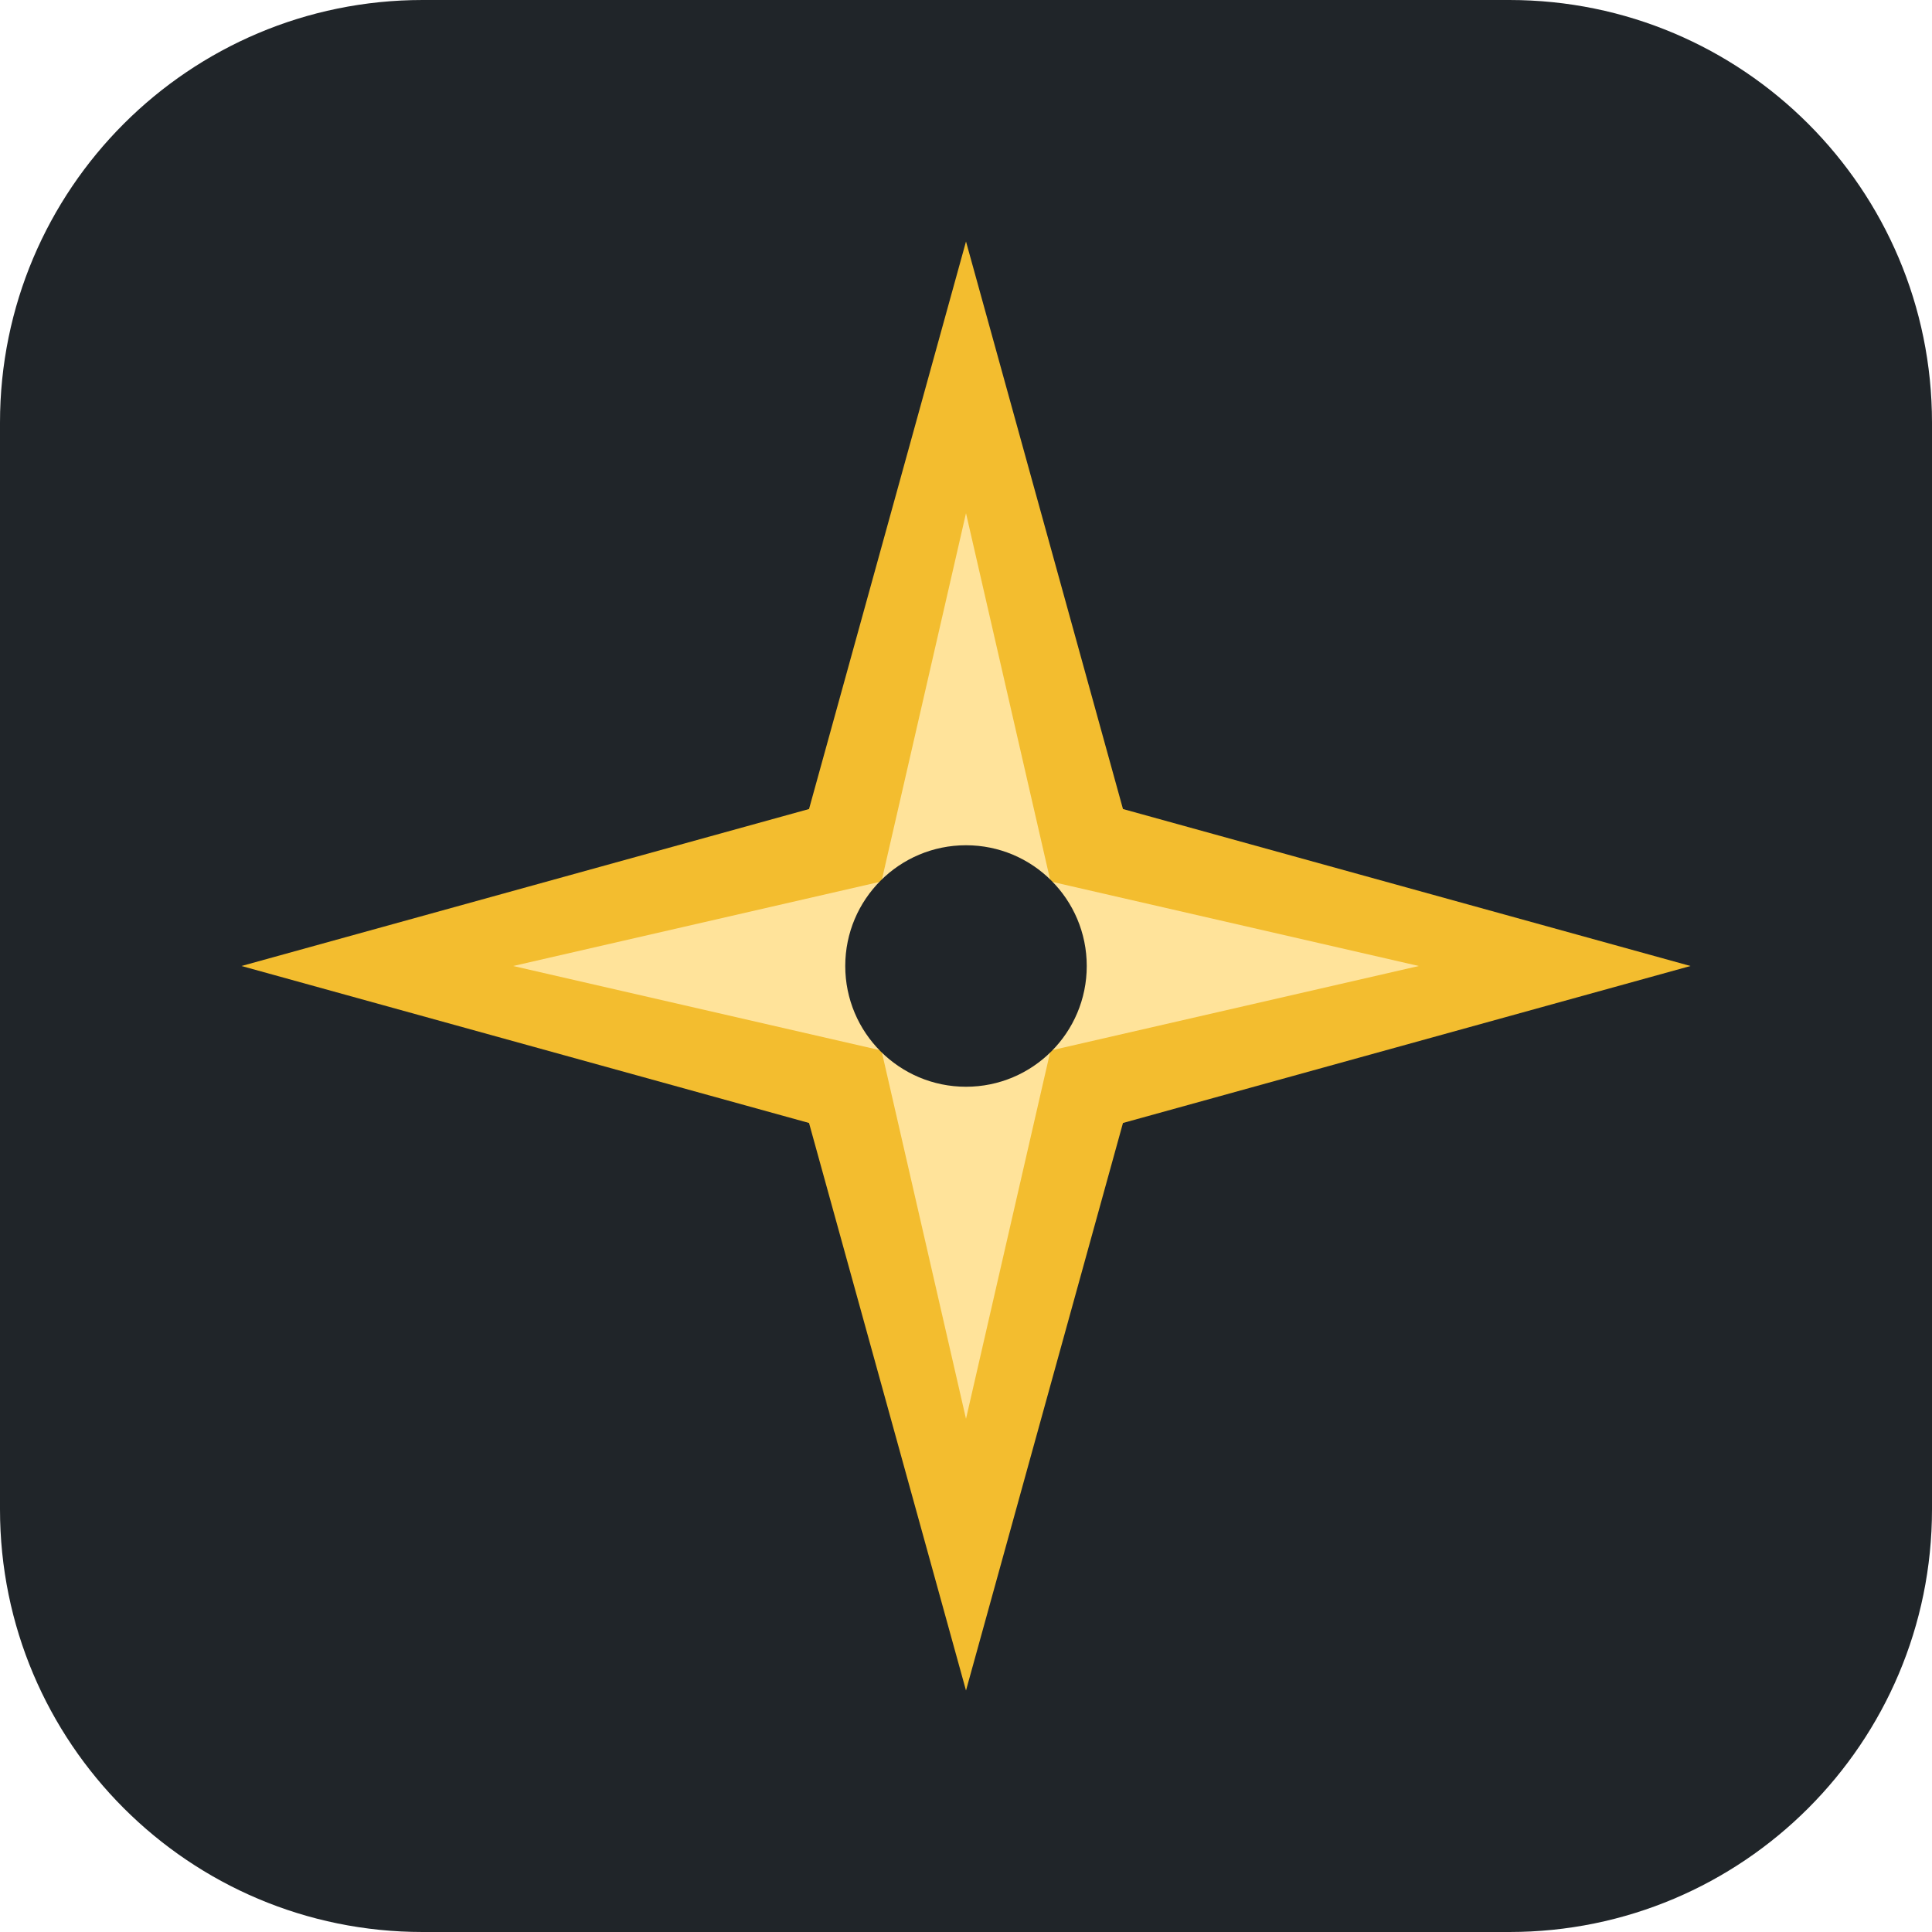
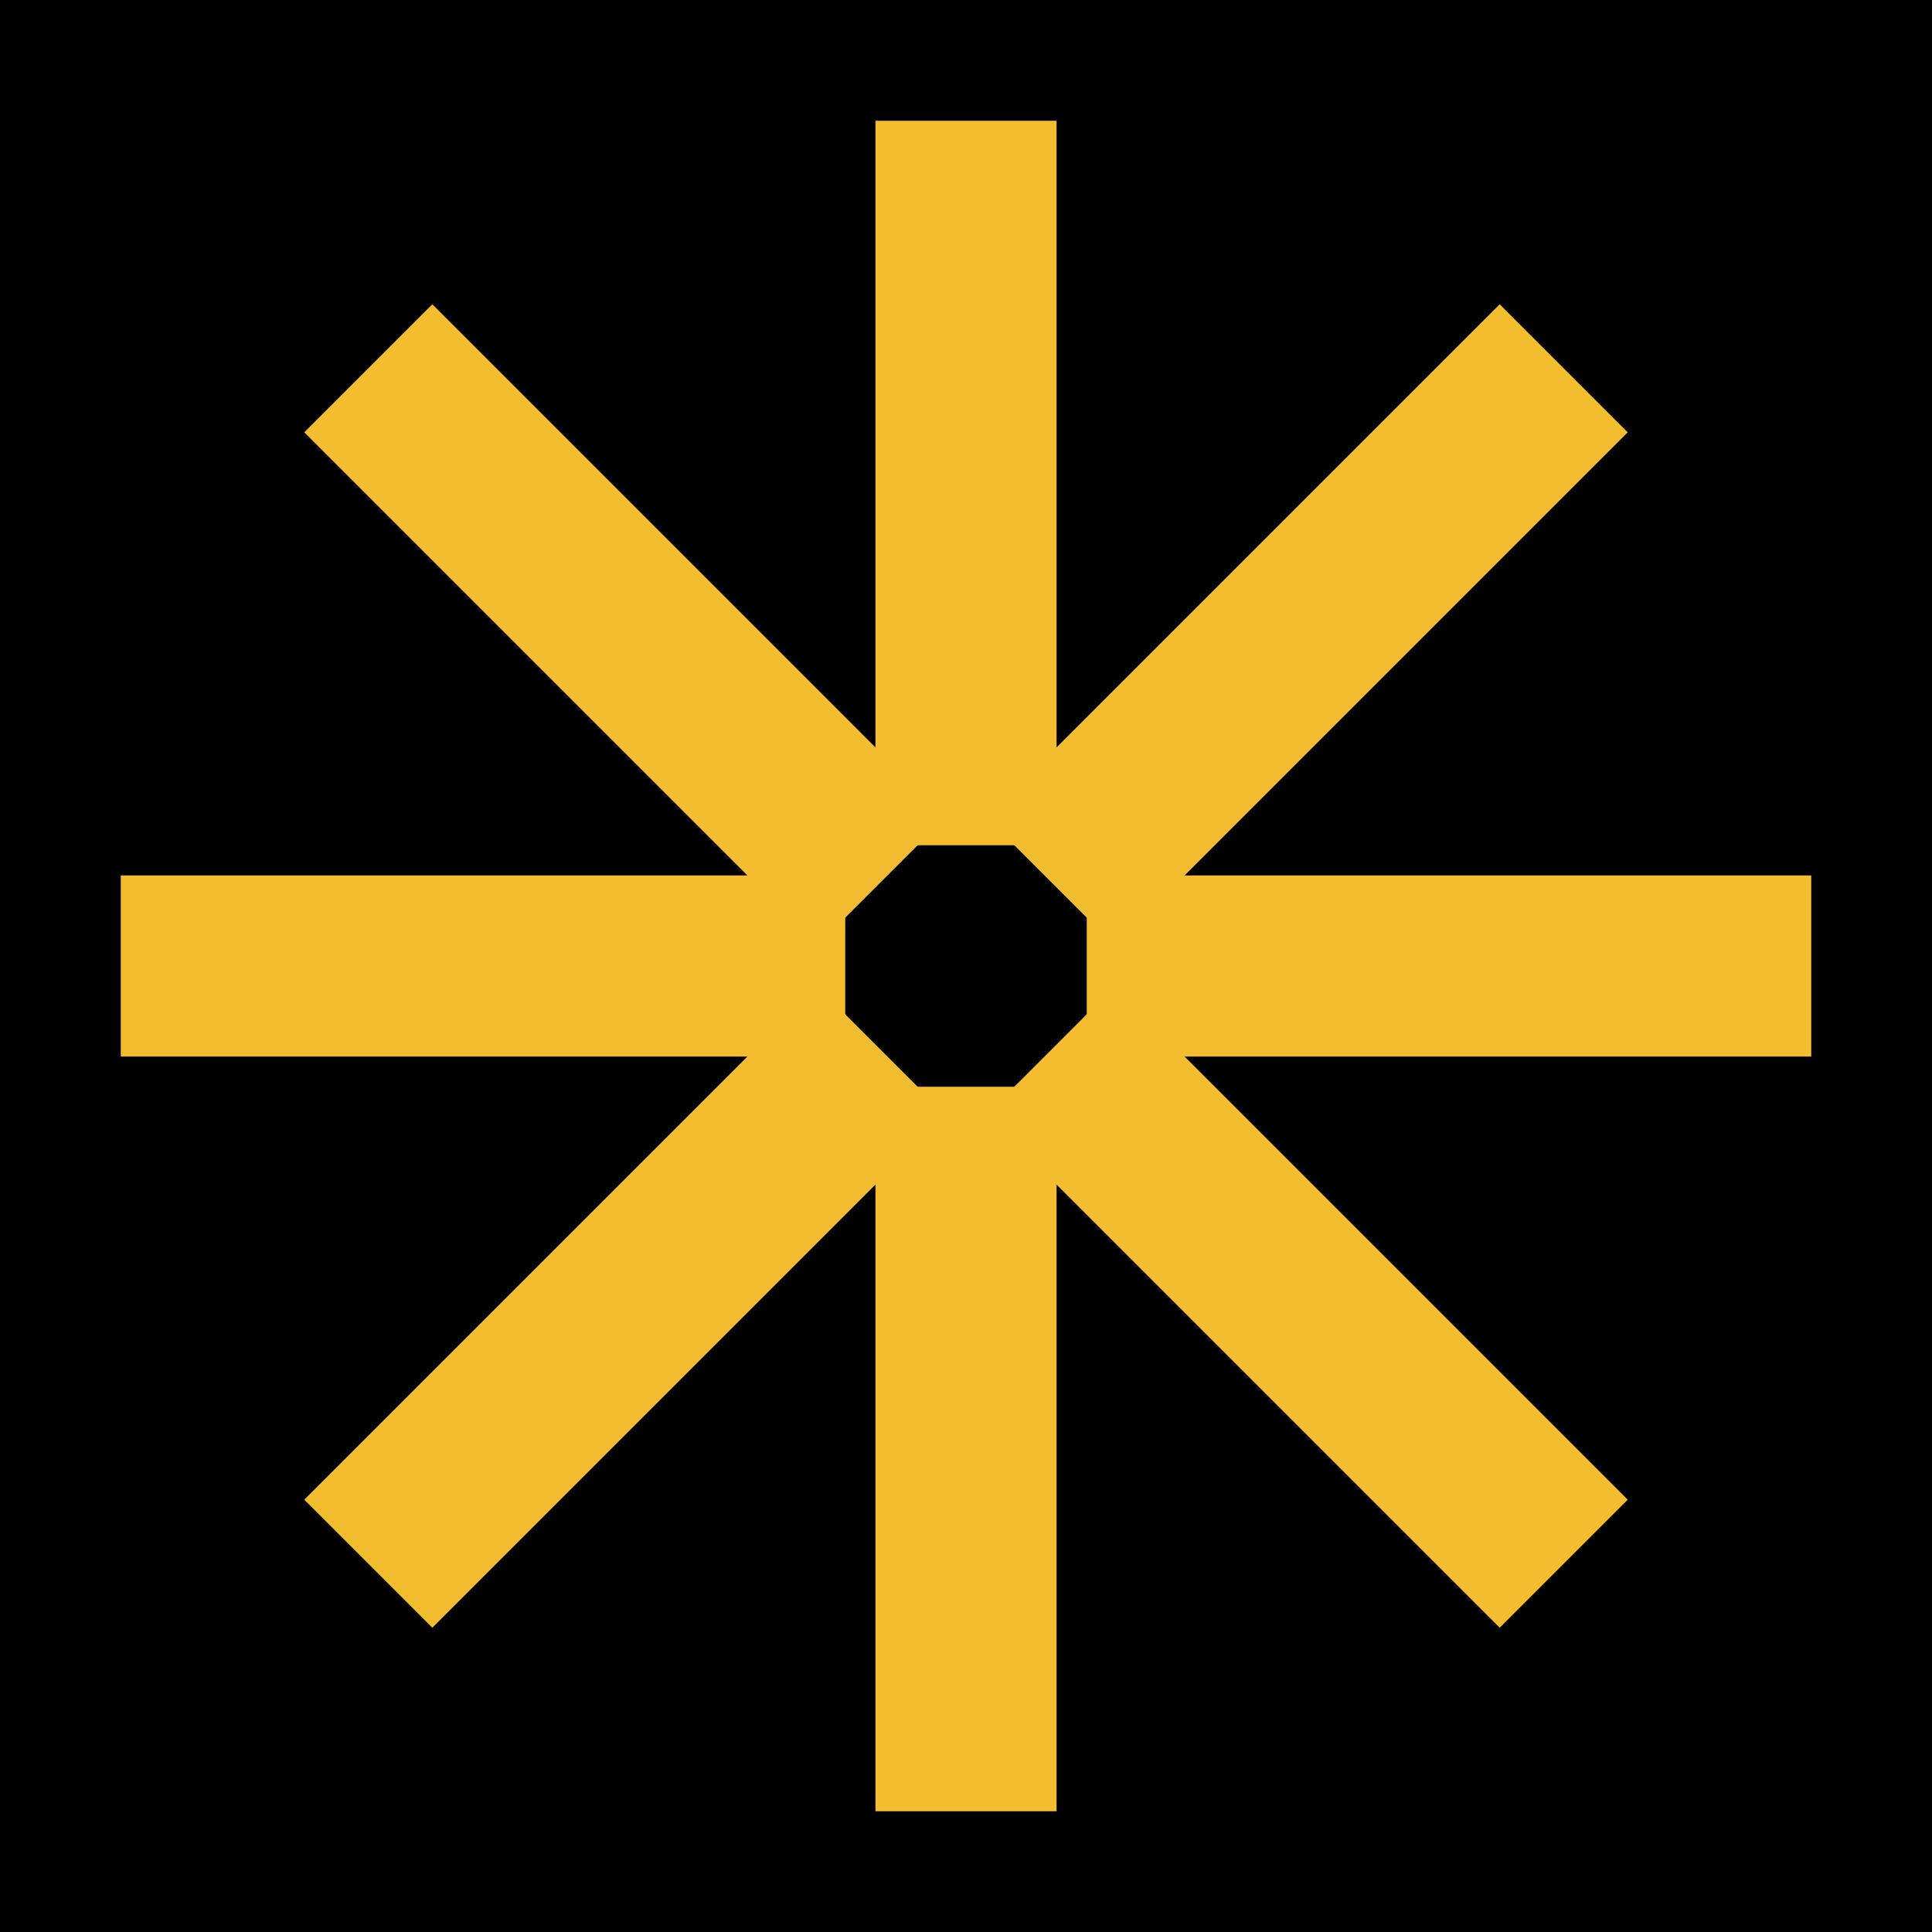
<svg xmlns="http://www.w3.org/2000/svg" viewBox="0 0 64 64" role="img" aria-labelledby="title">
-   <rect width="64" height="64" rx="14" fill="#202529" />
-   <path d="m32 8 5.2 18.8L56 32l-18.8 5.2L32 56l-5.2-18.8L8 32l18.8-5.2L32 8Z" fill="#f3bd2f" />
-   <path d="m32 17 2.8 12.2L47 32l-12.2 2.8L32 47l-2.8-12.2L17 32l12.2-2.8L32 17Z" fill="#ffe39a" />
-   <circle cx="32" cy="32" r="4" fill="#202529" />
+   <rect width="64" height="64" fill="#000" />
+   <g stroke="#f3bd2f" stroke-width="6" stroke-linecap="butt">
+     <path d="M32 4V28" />
+     <path d="M32 36v24" />
+     <path d="M4 32h24" />
+     <path d="M36 32h24" />
+     <path d="m12.2 12.2 17 17" />
+     <path d="m34.8 34.8 17 17" />
+     <path d="m51.8 12.2-17 17" />
+     <path d="m29.2 34.8-17 17" />
+   </g>
</svg>
